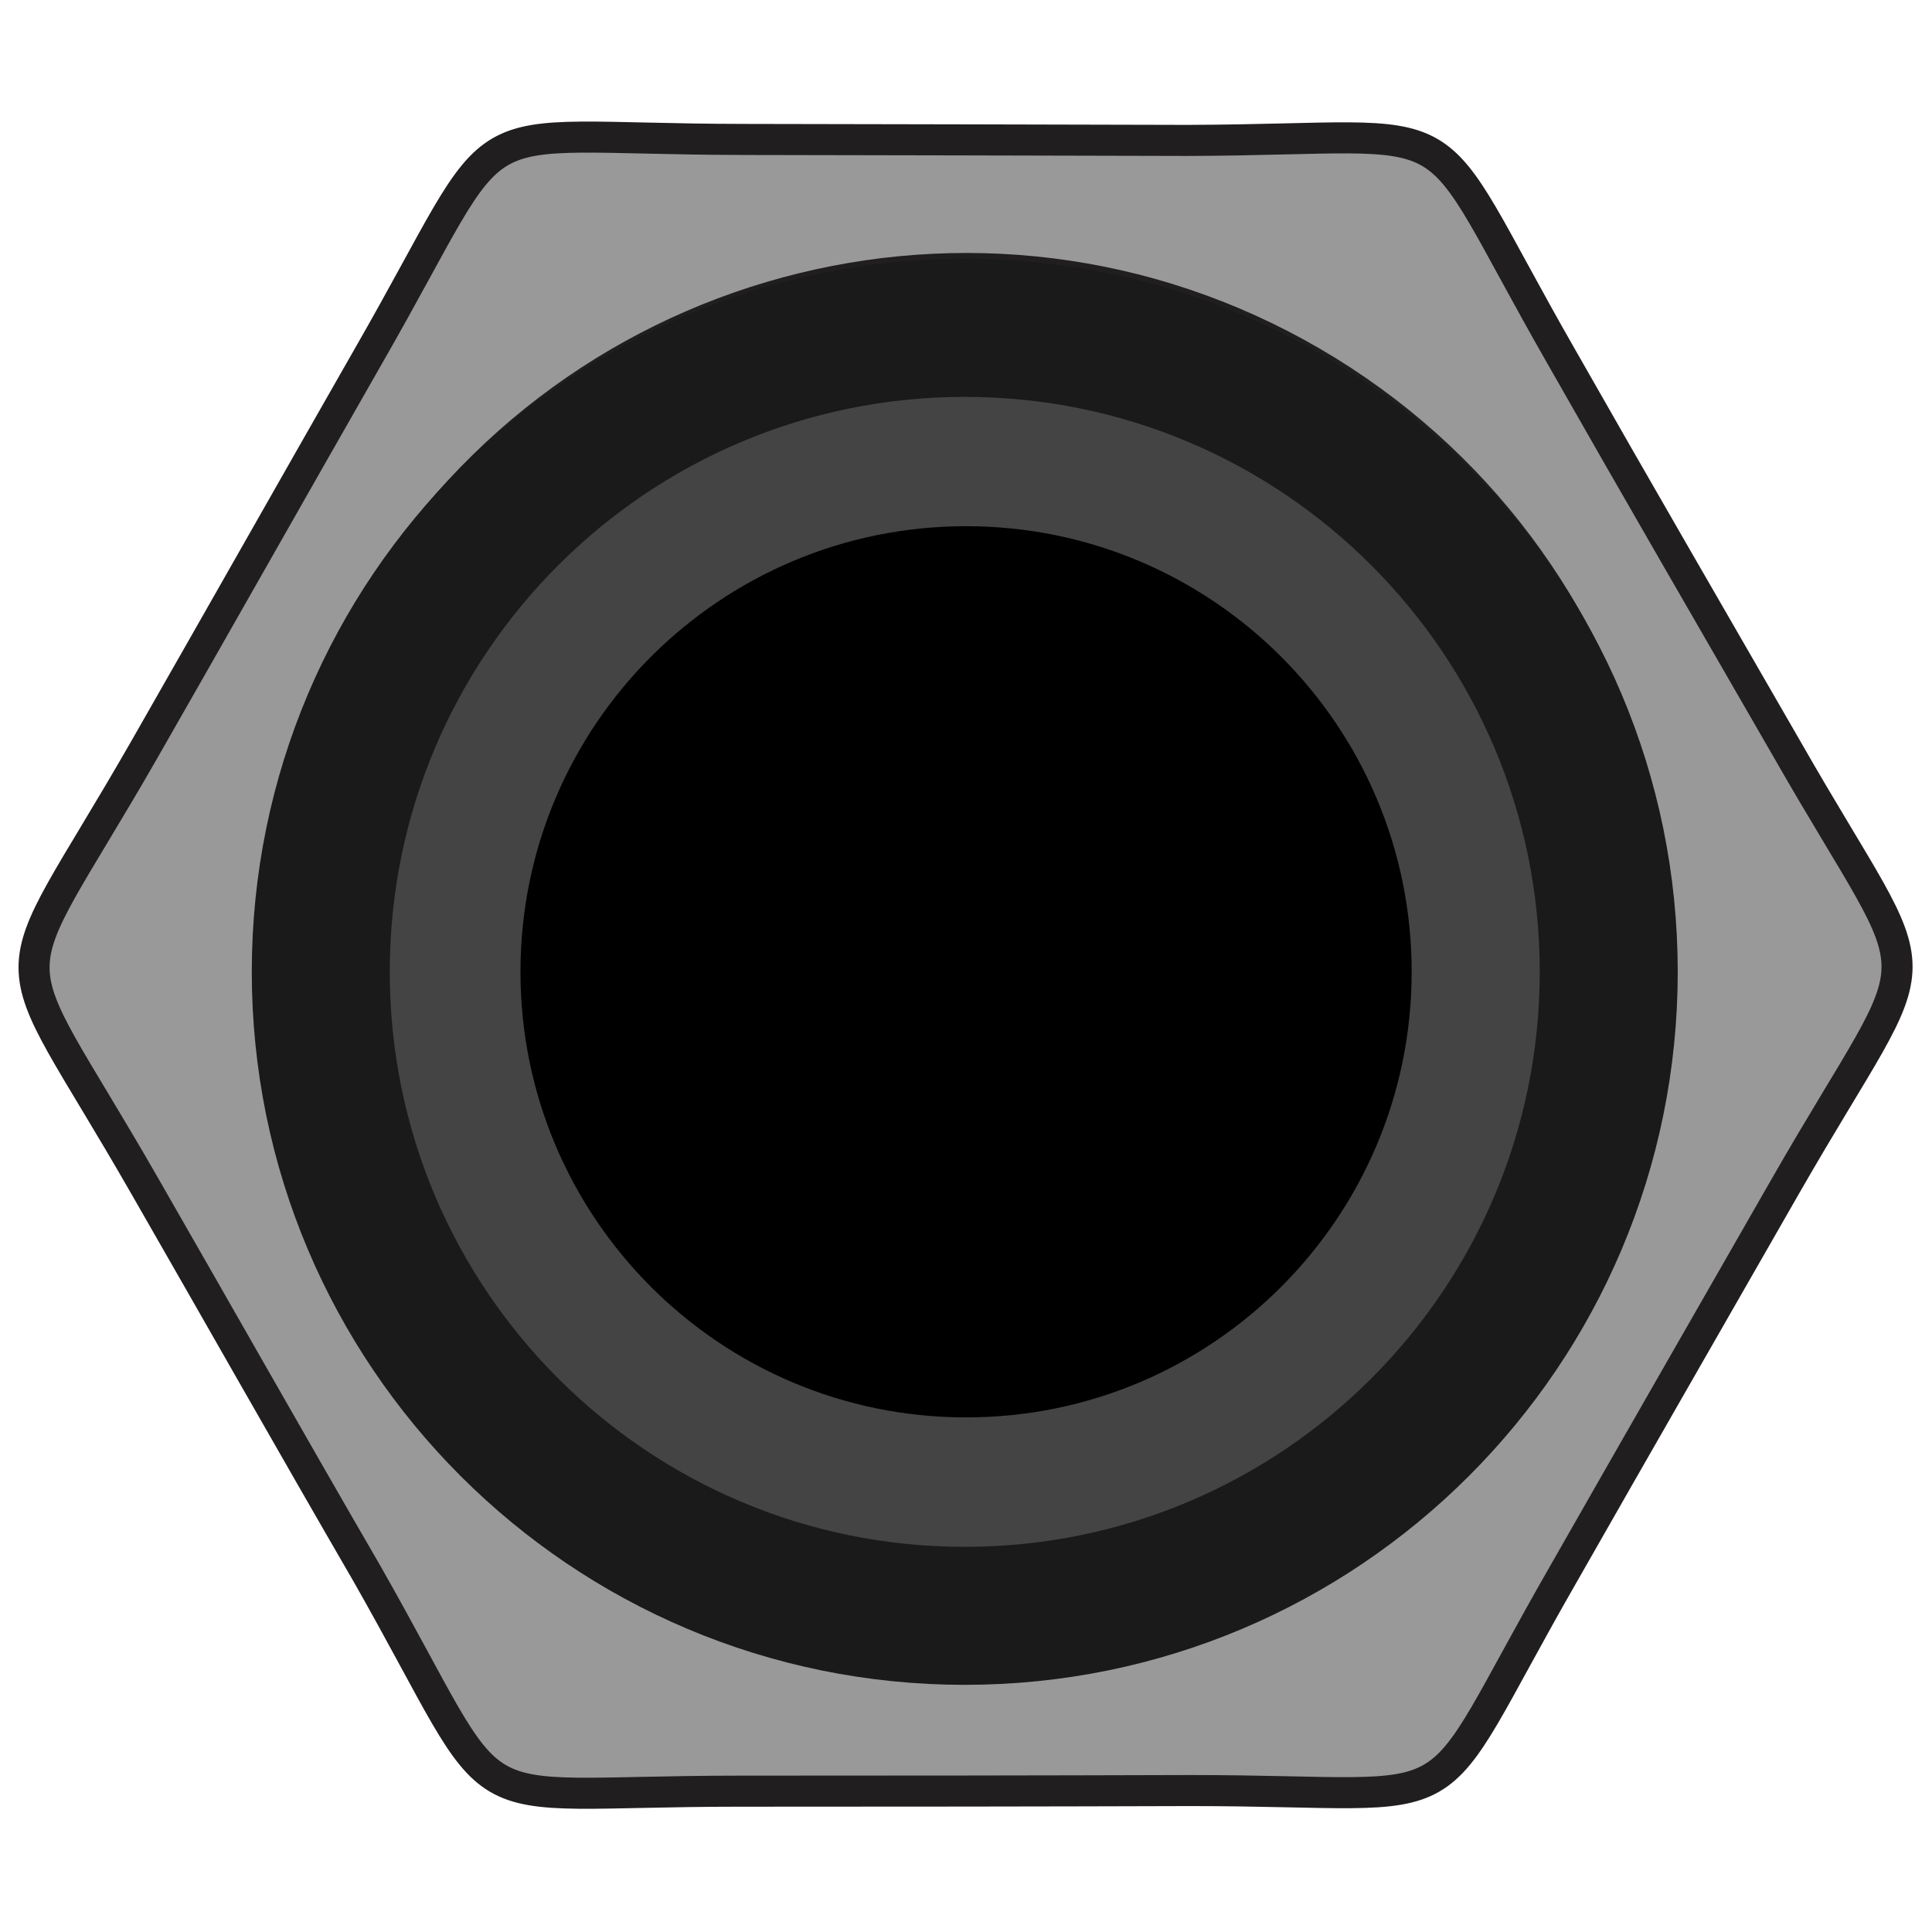
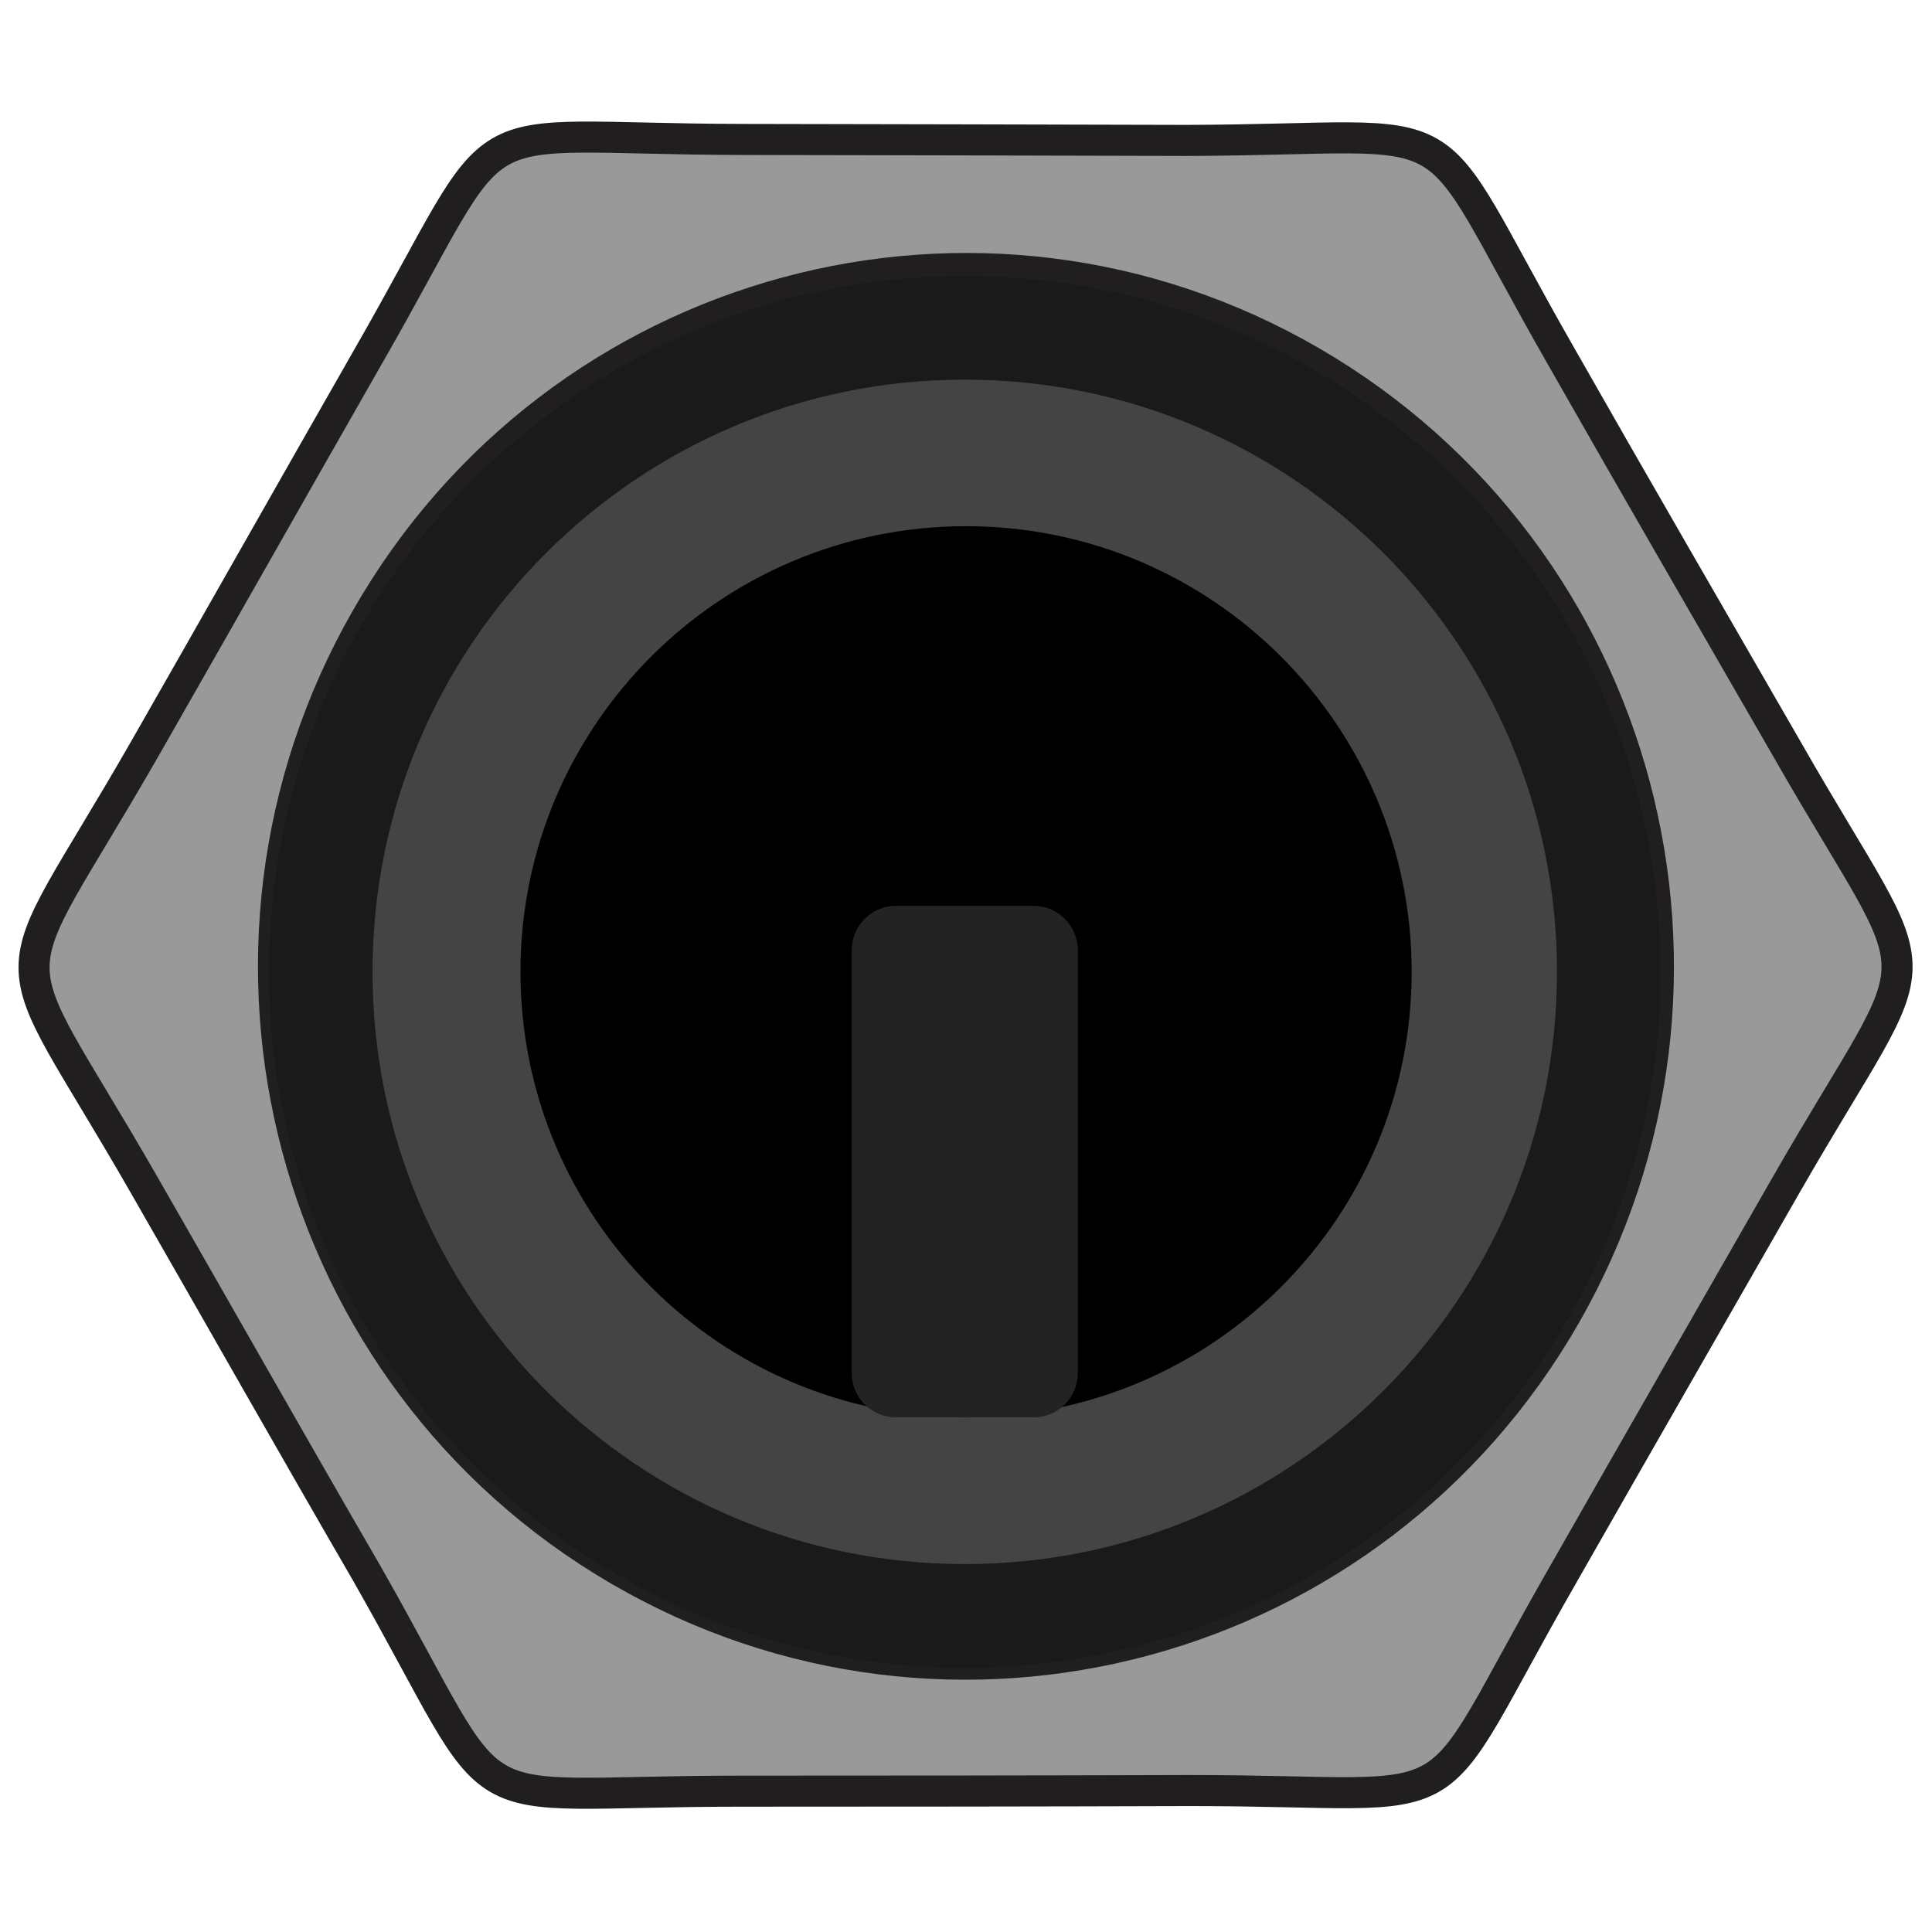
<svg xmlns="http://www.w3.org/2000/svg" width="28px" height="28px" version="1.1" xml:space="preserve" style="fill-rule:evenodd;clip-rule:evenodd;stroke-miterlimit:10;">
  <g id="IOPortB_3_">
    <g>
-       <path d="M5.311,22.794C4.229,20.928 3.16,19.037 2.09,17.175C-0.039,13.46 -0.039,14.582 2.092,10.863C3.174,8.971 4.253,7.062 5.334,5.17C7.469,1.452 6.5,2.014 10.772,2.021C12.908,2.025 15.07,2.029 17.203,2.035C21.469,2.023 20.503,1.46 22.632,5.176C23.71,7.072 24.808,8.964 25.903,10.865C28.028,14.584 28.025,13.443 25.885,17.174C24.815,19.045 23.734,20.923 22.668,22.795C20.526,26.521 21.502,25.949 17.242,25.95C15.067,25.957 12.901,25.959 10.721,25.959C6.467,25.959 7.434,26.522 5.311,22.794ZM8.975,22.759C4.18,19.969 2.54,13.791 5.311,8.957C8.082,4.111 14.211,2.457 19.011,5.245C23.822,8.045 25.46,14.223 22.685,19.065C19.911,23.899 13.78,25.556 8.975,22.759ZM9.386,22.041C4.985,19.479 3.467,13.802 6.009,9.369C8.555,4.922 14.195,3.407 18.593,5.969C23.008,8.535 24.515,14.209 21.965,18.654C19.423,23.087 13.797,24.604 9.386,22.041ZM10.395,20.28C6.957,18.282 5.783,13.849 7.764,10.39C9.754,6.917 14.152,5.732 17.584,7.724C21.034,9.734 22.211,14.165 20.221,17.636C18.235,21.098 13.842,22.287 10.395,20.28ZM10.799,19.571C13.85,21.347 17.75,20.284 19.511,17.217C21.274,14.144 20.23,10.212 17.174,8.442C14.123,6.668 10.229,7.718 8.467,10.796C6.711,13.861 7.758,17.806 10.799,19.571Z" style="fill:#999;fill-rule:nonzero;stroke:#201e1e;stroke-width:0.45px;" />
-       <circle cx="13.982" cy="14.085" r="9.333" style="fill:#444;stroke:#1a1a1a;stroke-width:2px;stroke-linejoin:round;stroke-miterlimit:1.414;" />
+       <path d="M5.311,22.794c-1.082,-1.866 -2.151,-3.757 -3.221,-5.619c-2.129,-3.715 -2.129,-2.593 0.002,-6.312c1.082,-1.892 2.161,-3.801 3.242,-5.693c2.135,-3.718 1.166,-3.156 5.438,-3.149c2.136,0.004 4.298,0.008 6.431,0.014c4.266,-0.012 3.3,-0.575 5.429,3.141c1.078,1.896 2.176,3.788 3.271,5.689c2.125,3.719 2.122,2.578 -0.018,6.309c-1.07,1.871 -2.151,3.749 -3.217,5.621c-2.142,3.726 -1.166,3.154 -5.426,3.155c-2.175,0.007 -4.341,0.009 -6.521,0.009c-4.254,0 -3.287,0.563 -5.41,-3.165Zm3.664,-0.035c-4.795,-2.79 -6.435,-8.968 -3.664,-13.802c2.771,-4.846 8.9,-6.5 13.7,-3.712c4.811,2.8 6.449,8.978 3.674,13.82c-2.774,4.834 -8.905,6.491 -13.71,3.694Zm0.411,-0.718c-4.401,-2.562 -5.919,-8.239 -3.377,-12.672c2.546,-4.447 8.186,-5.962 12.584,-3.4c4.415,2.566 5.922,8.24 3.372,12.685c-2.542,4.433 -8.168,5.95 -12.579,3.387Zm1.009,-1.761c-3.438,-1.998 -4.612,-6.431 -2.631,-9.89c1.99,-3.473 6.388,-4.658 9.82,-2.666c3.45,2.01 4.627,6.441 2.637,9.912c-1.986,3.462 -6.379,4.651 -9.826,2.644Zm0.404,-0.709c3.051,1.776 6.951,0.713 8.712,-2.354c1.763,-3.073 0.719,-7.005 -2.337,-8.775c-3.051,-1.774 -6.945,-0.724 -8.707,2.354c-1.756,3.065 -0.709,7.01 2.332,8.775Z" style="fill:#999;fill-rule:nonzero;stroke:#201e1e;stroke-width:0.45px;" />
+       <circle cx="13.982" cy="14.085" r="9.333" style="fill:#444;stroke:#1a1a1a;stroke-width:1.5px;stroke-linejoin:round;stroke-miterlimit:1.414;" />
    </g>
    <circle cx="14.001" cy="14.084" r="6.458" />
+     <g transform="matrix(1.12285,0,0,4.82292,12.003,-50.4092)">
+       <path d="M3.221,13.307c0,-0.073 -0.255,-0.133 -0.568,-0.133l-1.781,0c-0.313,0 -0.568,0.06 -0.568,0.133l0,1.272c0,0.073 0.255,0.132 0.568,0.132l1.781,0c0.313,0 0.568,-0.059 0.568,-0.132l0,-1.272Z" style="fill:#232323;" />
+     </g>
  </g>
</svg>
